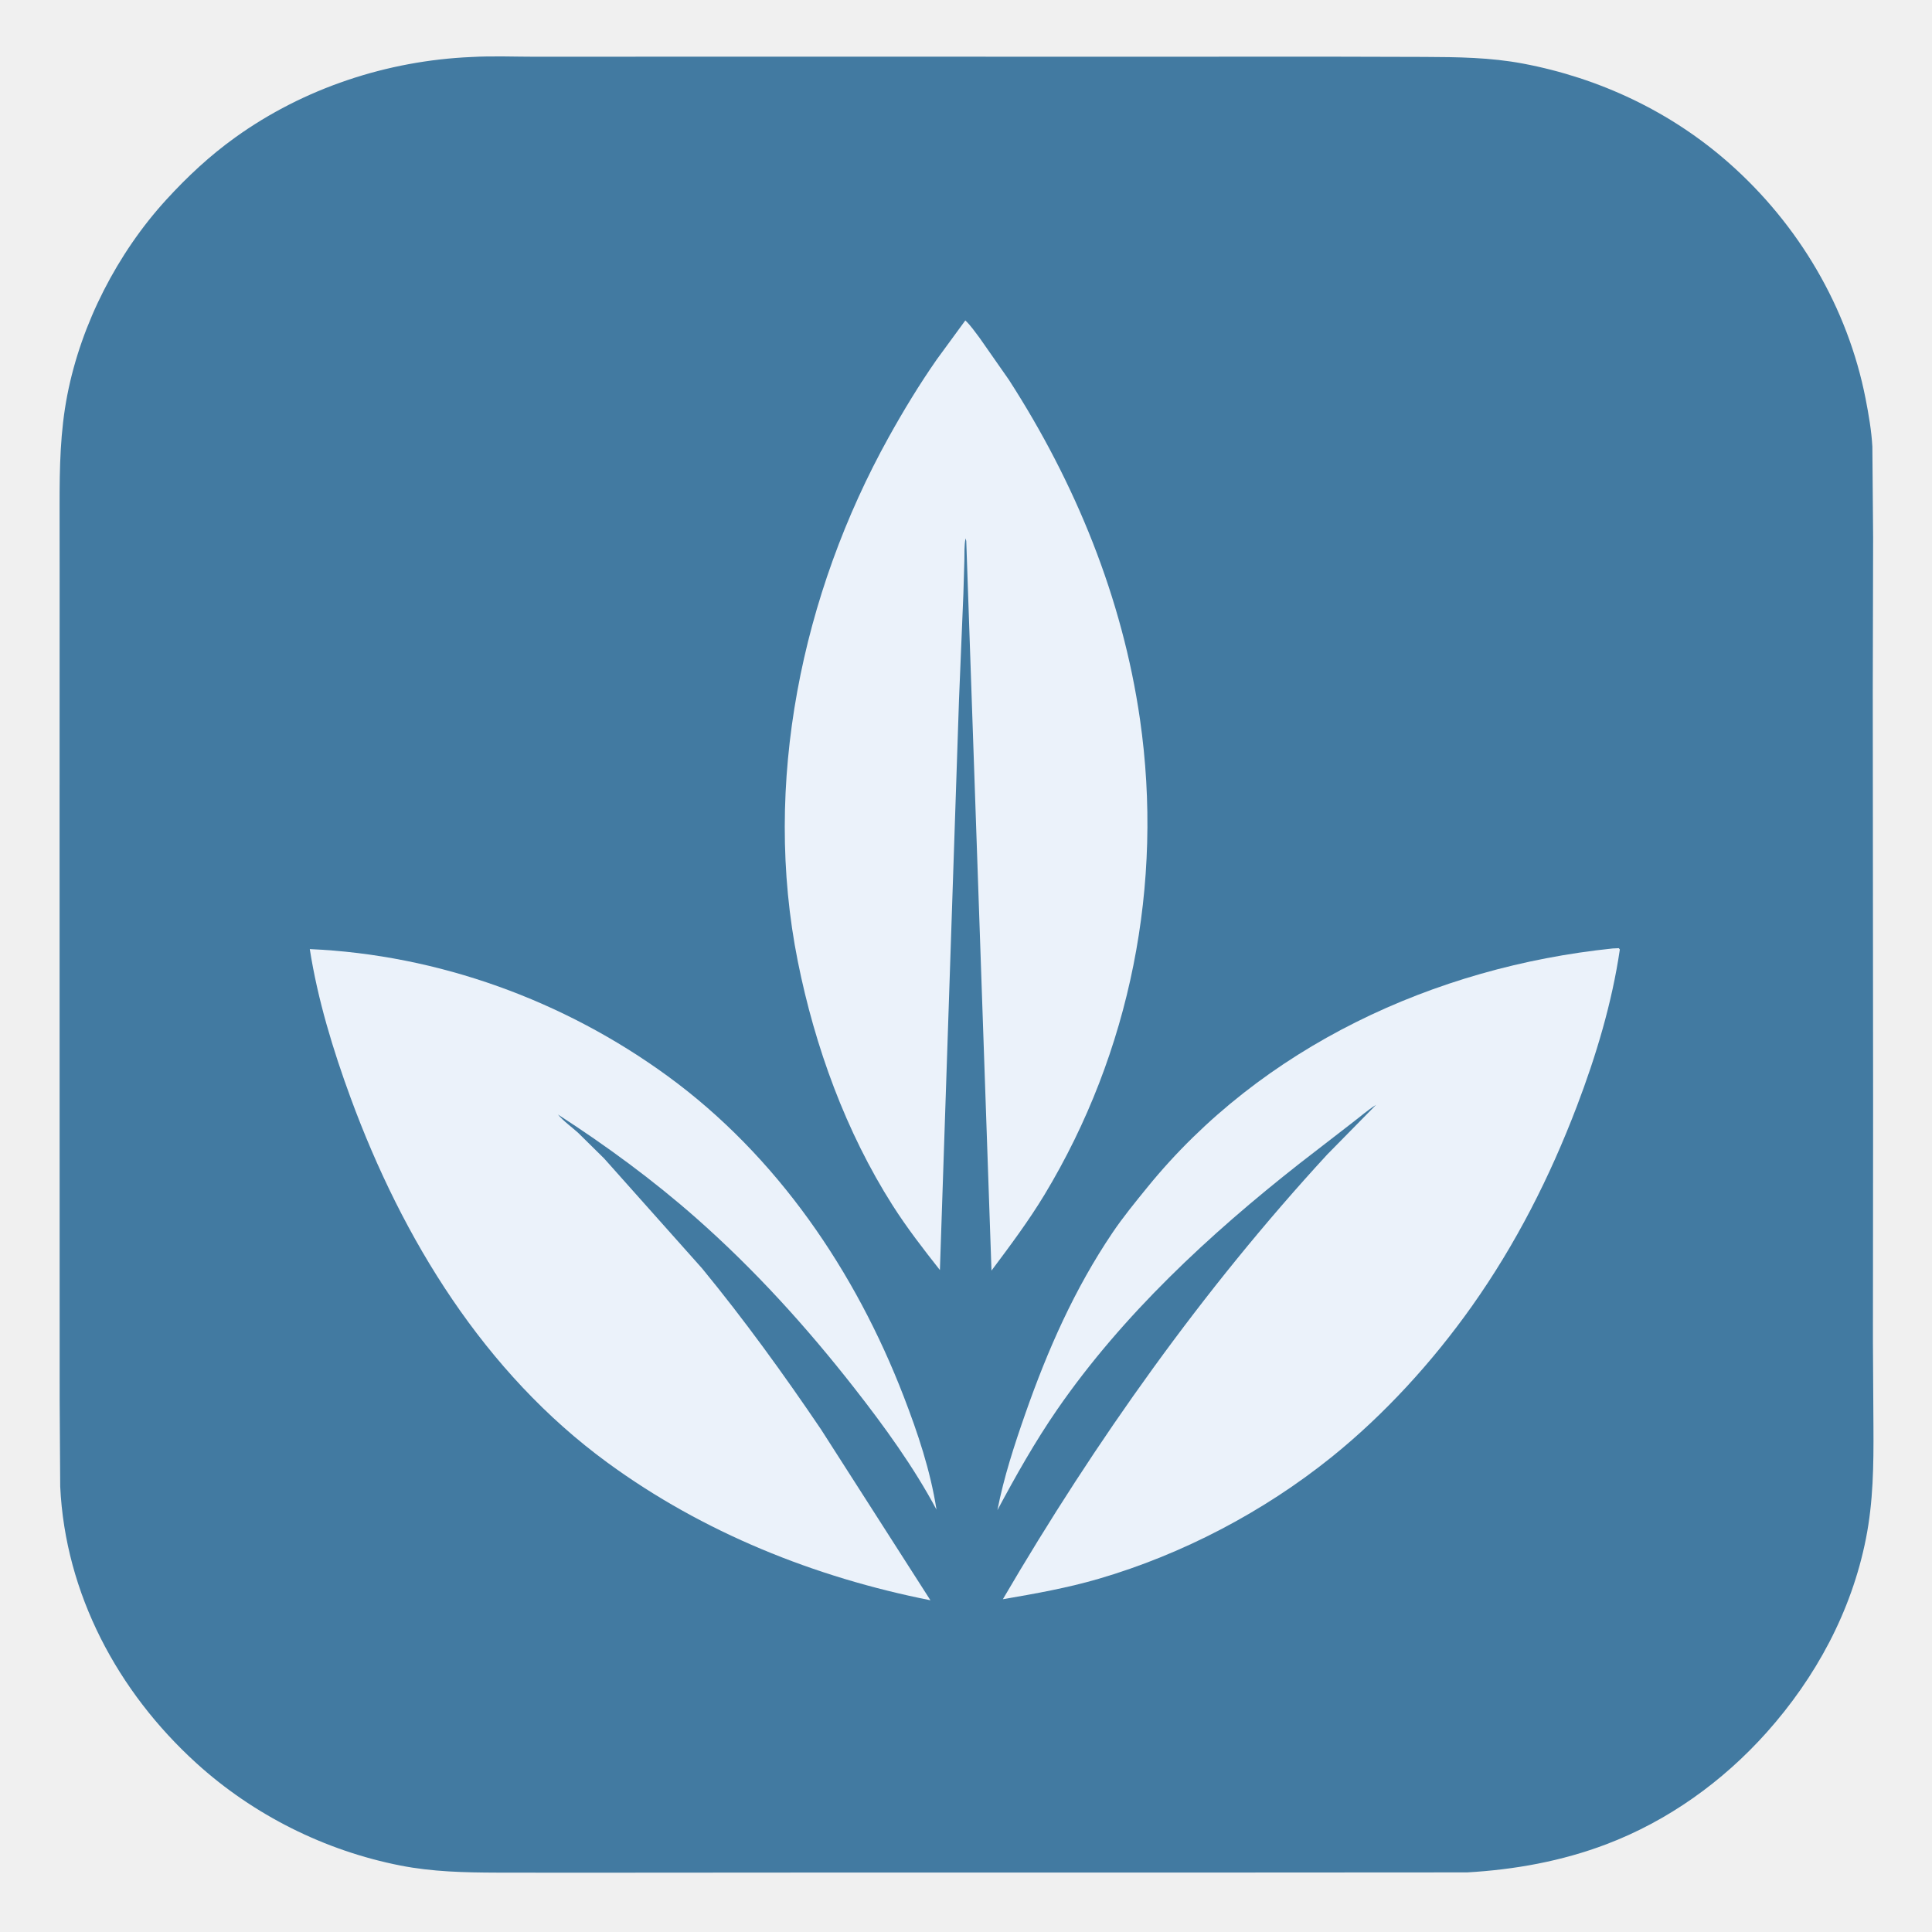
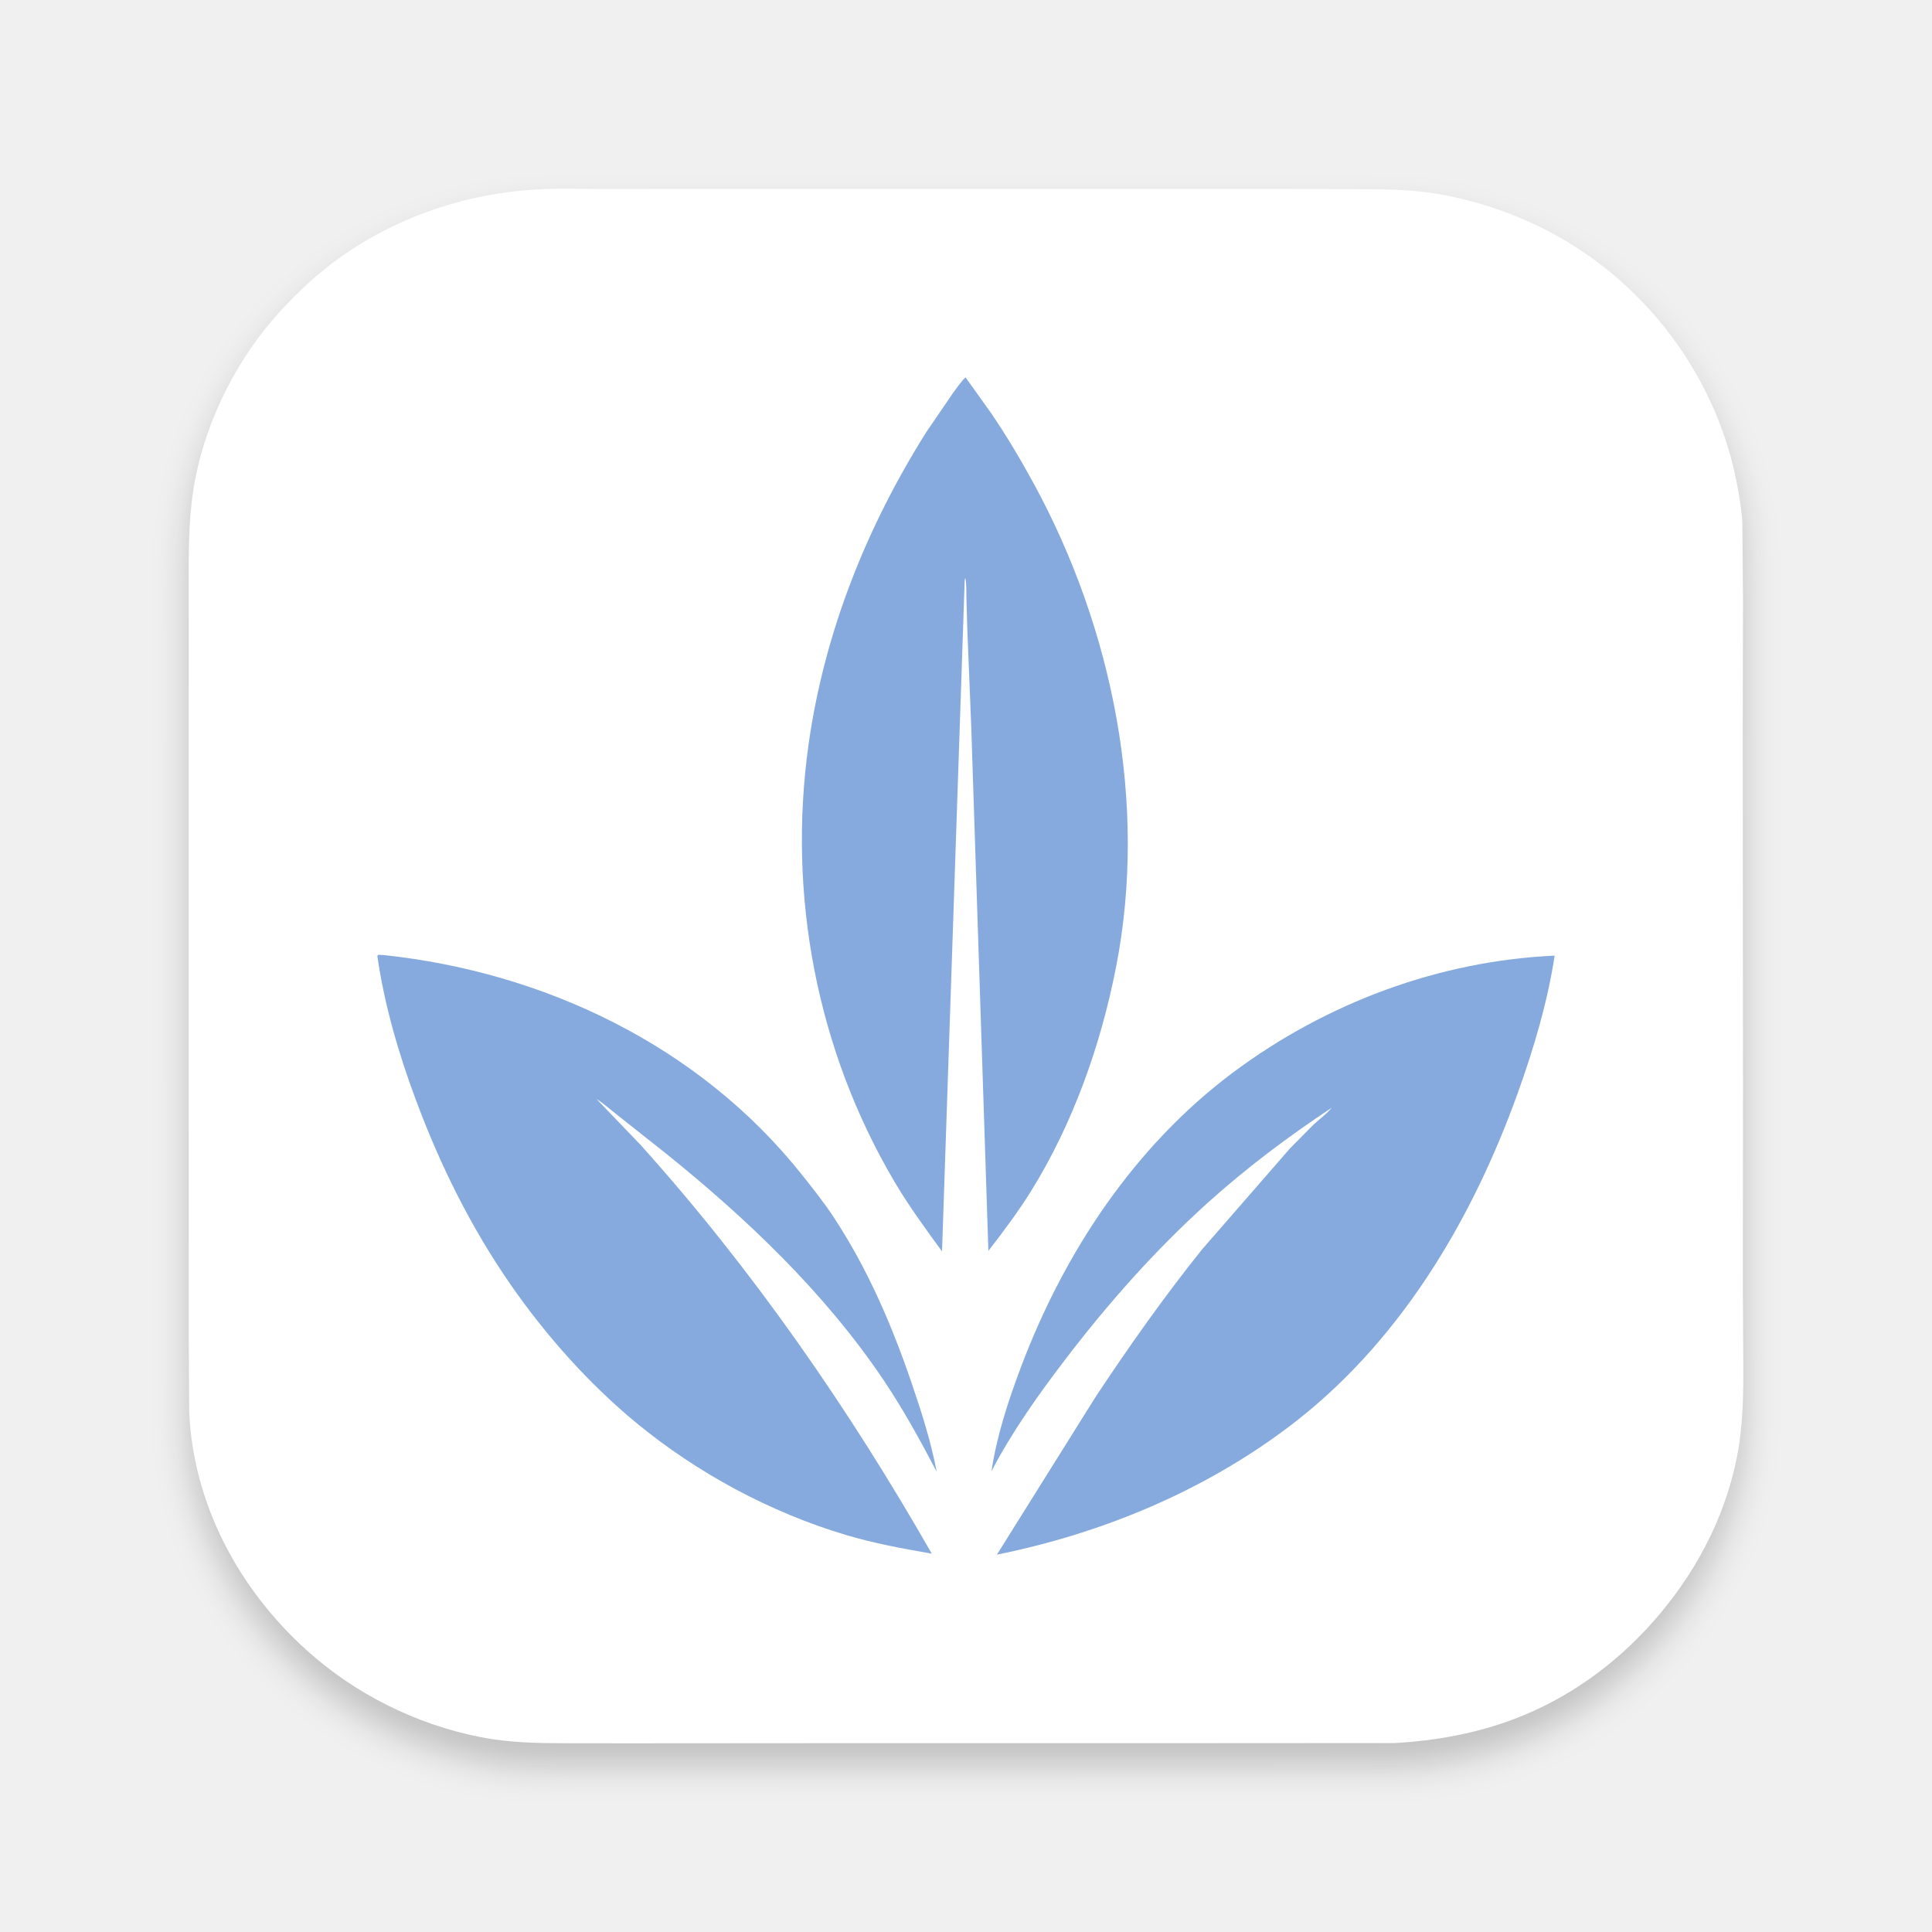
- <svg xmlns="http://www.w3.org/2000/svg" width="508" height="508">
-   <path fill="#427AA1" transform="matrix(0.496094 0 0 0.496094 3.05176e-05 7.62939e-06)" d="M249.781 30.22C261.146 29.565 272.872 30.088 284.275 30.077L352.699 30.043L561.928 30.052L710.246 30.05L754.873 30.167C772.532 30.245 789.835 30.412 807.262 33.705C847.726 41.353 885.492 59.133 916.423 86.436C953.297 118.984 979.378 163.063 988.813 211.394C990.429 219.676 991.919 228.258 992.389 236.695L992.793 284.807L992.605 366.741L992.785 585.656L992.687 710.918L992.966 756.605C993.081 776.511 992.87 795.874 988.984 815.5C981.339 854.109 962.39 889.103 936.294 918.306C913.086 944.276 884.047 965.117 851.383 977.499C827.674 986.487 802.872 990.957 777.625 992.409L641.891 992.487L422.743 992.499L302.469 992.578L263.365 992.53C246.169 992.475 229.184 992.097 212.251 988.775C172.199 980.915 134.32 961.982 104.096 934.527C62.335 896.591 34.578 844.607 31.911 787.852L31.623 741.846L31.608 667.241L31.573 434.461L31.606 308.186L31.582 267.654C31.576 247.817 31.884 228.726 35.711 209.175C43.09 171.472 62.228 134.184 88.114 105.87C99.366 93.562 111.18 82.539 124.732 72.804C161.059 46.709 205.238 32.146 249.781 30.22Z" />
-   <path fill="#EBF2FA" transform="matrix(0.496094 0 0 0.496094 3.05176e-05 7.62939e-06)" d="M854.776 502.704L858 502.554L858.548 503.25C854.398 531.524 845.938 559.669 835.777 586.317C821.427 623.949 803.433 659.406 780.116 692.341C759.367 721.648 733.801 749.72 705.801 772.254C669.816 801.215 626.855 823.758 582.488 836.749C565.749 841.65 548.707 844.674 531.54 847.617C580.59 763.724 637.607 683.425 703.488 611.878L729.345 585.588C724.873 588.377 720.856 591.952 716.657 595.138L688.77 616.7C641.085 654.159 594.991 696.921 560.396 746.996C548.663 763.979 538.384 782.226 528.648 800.408C532.071 782.9 537.588 766.008 543.471 749.202C555.313 715.376 569.494 683.244 589.601 653.434C595.258 645.048 601.736 637.157 608.112 629.312C668.675 554.788 760.372 512.483 854.776 502.704Z" />
-   <path fill="#EBF2FA" transform="matrix(0.496094 0 0 0.496094 3.05176e-05 7.62939e-06)" d="M164.194 503.037C232.363 506.028 298.994 530.278 354.009 570.453C411.838 612.683 453.394 673.831 478.97 740.131C486.488 759.619 493.139 779.422 496.361 800.125C484.263 777.449 468.619 755.904 452.788 735.671C427.437 703.27 399.926 672.889 369.036 645.647C346.166 625.478 321.33 607.256 295.724 590.721C298.766 594.361 302.985 597.284 306.506 600.495L320.227 614.037L372.099 672.249C394.495 699.511 415.334 728.323 435.107 757.532L493.154 848.177C431.844 836.029 372.57 812.258 321.934 775.207C256.711 727.484 213.365 656.775 185.849 581.909C176.534 556.566 168.359 529.763 164.194 503.037Z" />
-   <path fill="#EBF2FA" transform="matrix(0.496094 0 0 0.496094 3.05176e-05 7.62939e-06)" d="M511.643 169.835C514.465 172.473 516.815 175.966 519.162 179.027L534.718 201.283C569.931 255.903 594.906 316.733 604.211 381.25C616.792 468.479 599.196 557.686 553.614 633.204C545.194 647.153 535.268 660.412 525.509 673.441L512.138 286.75L511.782 285.329C511.011 289.112 511.216 293.174 511.133 297.022L510.612 314.754L508.296 370.75L498.169 673.16C489.463 662.125 480.685 650.779 473.136 638.916C448.289 599.874 431.9 554.755 422.845 509.5C404.021 415.433 424.85 314.874 471.043 231.707C478.904 217.553 487.264 203.784 496.525 190.5L511.643 169.835Z" />
+ <svg xmlns="http://www.w3.org/2000/svg" width="1024" height="1024" version="1.1" id="svg4" viewBox="0 0 1024 1024">
+   <defs id="defs4">
+     <filter style="color-interpolation-filters:sRGB" id="filter5" x="-0.027" y="-0.027" width="1.054" height="1.054">
+       <feGaussianBlur stdDeviation="9.27" id="feGaussianBlur5" />
+     </filter>
+   </defs>
+   <path fill="#427aa1" d="m 287.019,112.283 c 9.741,-0.561 19.791,-0.114 29.564,-0.123 l 58.644,-0.029 179.324,0.008 127.119,-0.002 38.249,0.1 c 15.135,0.067 29.965,0.21 44.901,3.029 34.681,6.546 67.049,21.764 93.559,45.134 31.604,27.859 53.957,65.588 62.043,106.956 1.385,7.089 2.662,14.435 3.065,21.656 l 0.346,41.181 -0.161,70.13 0.154,187.377 -0.084,107.216 0.239,39.105 c 0.099,17.038 -0.082,33.612 -3.413,50.41 -6.552,33.047 -22.793,62.999 -45.159,87.995 -19.891,22.229 -44.779,40.067 -72.775,50.665 -20.32,7.693 -41.577,11.519 -63.216,12.762 l -116.334,0.067 -187.825,0.01 -103.083,0.068 -33.515,-0.041 c -14.738,-0.047 -29.296,-0.371 -43.808,-3.214 -34.327,-6.728 -66.792,-22.933 -92.696,-46.433 -35.792,-32.471 -59.582,-76.966 -61.868,-125.544 L 100.042,721.39 100.03,657.533 100,458.287 l 0.028,-108.083 -0.021,-34.693 c -0.005,-16.979 0.259,-33.32 3.539,-50.054 6.325,-32.271 22.727,-64.188 44.913,-88.422 9.644,-10.535 19.769,-19.97 31.384,-28.302 31.135,-22.336 68.999,-34.801 107.176,-36.449 z" id="path1-7" style="display:inline;opacity:0.2;fill:#000000;fill-opacity:1;stroke-width:0.857;stroke-dasharray:none;image-rendering:auto;filter:url(#filter5)" />
+   <path fill="#427aa1" d="m 287.019,100.283 c 9.741,-0.561 19.791,-0.114 29.564,-0.123 l 58.644,-0.029 179.324,0.008 127.119,-0.002 38.249,0.1 c 15.135,0.067 29.965,0.21 44.901,3.029 34.681,6.546 67.049,21.764 93.559,45.134 31.604,27.859 53.957,65.588 62.043,106.956 1.385,7.089 2.662,14.435 3.065,21.656 l 0.346,41.181 -0.161,70.13 0.154,187.377 -0.084,107.216 0.239,39.105 c 0.099,17.038 -0.082,33.612 -3.413,50.41 -6.552,33.047 -22.793,62.999 -45.159,87.995 -19.891,22.229 -44.779,40.067 -72.775,50.665 -20.32,7.693 -41.577,11.519 -63.216,12.762 l -116.334,0.067 -187.825,0.01 -103.083,0.068 -33.515,-0.041 c -14.738,-0.047 -29.296,-0.371 -43.808,-3.214 -34.327,-6.728 -66.792,-22.933 -92.696,-46.433 -35.792,-32.471 -59.582,-76.966 -61.868,-125.544 l -0.247,-39.378 -0.013,-63.857 L 100,446.287 l 0.028,-108.083 -0.021,-34.693 c -0.005,-16.979 0.259,-33.32 3.539,-50.054 6.325,-32.271 22.727,-64.188 44.913,-88.422 9.644,-10.535 19.769,-19.97 31.384,-28.302 31.135,-22.336 68.999,-34.801 107.176,-36.449 z" id="path1" style="display:inline;stroke-width:0.857;image-rendering:auto;fill:#ffffff" />
+   <g id="g4" transform="matrix(1.04,0,0,1.04,-8.28911,12.22592)" style="fill:#87aade">
+     <path fill="#ebf2fa" d="m 203.537,474.978 -2.786,-0.133 -0.474,0.616 c 3.586,25.009 10.896,49.903 19.677,73.474 12.4,33.286 27.949,64.648 48.097,93.779 17.929,25.922 40.021,50.752 64.217,70.684 31.095,25.616 68.218,45.556 106.556,57.046 14.464,4.335 29.191,7.01 44.025,9.613 C 440.465,705.853 391.196,634.827 334.267,571.543 l -22.343,-23.254 c 3.864,2.467 7.335,5.629 10.964,8.447 l 24.098,19.072 c 41.205,33.133 81.036,70.956 110.93,115.248 10.139,15.022 19.021,31.161 27.434,47.243 -2.958,-15.486 -7.725,-30.427 -12.809,-45.292 -10.233,-29.919 -22.487,-58.34 -39.862,-84.708 -4.888,-7.417 -10.486,-14.397 -15.996,-21.336 C 364.35,521.047 285.113,483.627 203.537,474.978 Z" id="path2" style="stroke-width:0.874;fill:#87aade" />
+     <path fill="#ebf2fa" d="m 800.278,475.272 c -58.906,2.646 -116.482,24.095 -164.022,59.63 -49.971,37.353 -85.88,91.439 -107.98,150.082 -6.496,17.237 -12.244,34.753 -15.028,53.065 10.454,-20.057 23.972,-39.114 37.652,-57.01 21.906,-28.659 45.679,-55.531 72.371,-79.627 19.762,-17.84 41.223,-33.957 63.35,-48.583 -2.629,3.22 -6.274,5.805 -9.317,8.645 l -11.856,11.978 -44.823,51.489 c -19.353,24.114 -37.36,49.598 -54.446,75.434 L 516.02,780.552 c 52.979,-10.745 104.198,-31.771 147.953,-64.543 56.36,-42.211 93.816,-104.754 117.593,-170.974 8.049,-22.416 15.113,-46.124 18.712,-69.763 z" id="path3" style="stroke-width:0.874;fill:#87aade" />
+     <path fill="#ebf2fa" d="m 500.043,180.552 c -2.439,2.333 -4.469,5.423 -6.497,8.13 l -13.442,19.686 c -30.428,48.312 -52.009,102.117 -60.05,159.183 -10.871,77.155 4.334,156.059 43.721,222.856 7.276,12.338 15.853,24.066 24.286,35.59 l 11.554,-342.032 0.308,-1.257 c 0.666,3.346 0.489,6.939 0.561,10.343 l 0.45,15.684 2.001,49.529 8.751,267.485 c 7.523,-9.761 15.108,-19.796 21.631,-30.289 21.471,-34.533 35.633,-74.441 43.457,-114.47 16.266,-83.203 -1.733,-172.149 -41.649,-245.711 -6.793,-12.519 -14.017,-24.698 -22.019,-36.448 z" id="path4" style="stroke-width:0.874;fill:#87aade" />
+   </g>
</svg>
